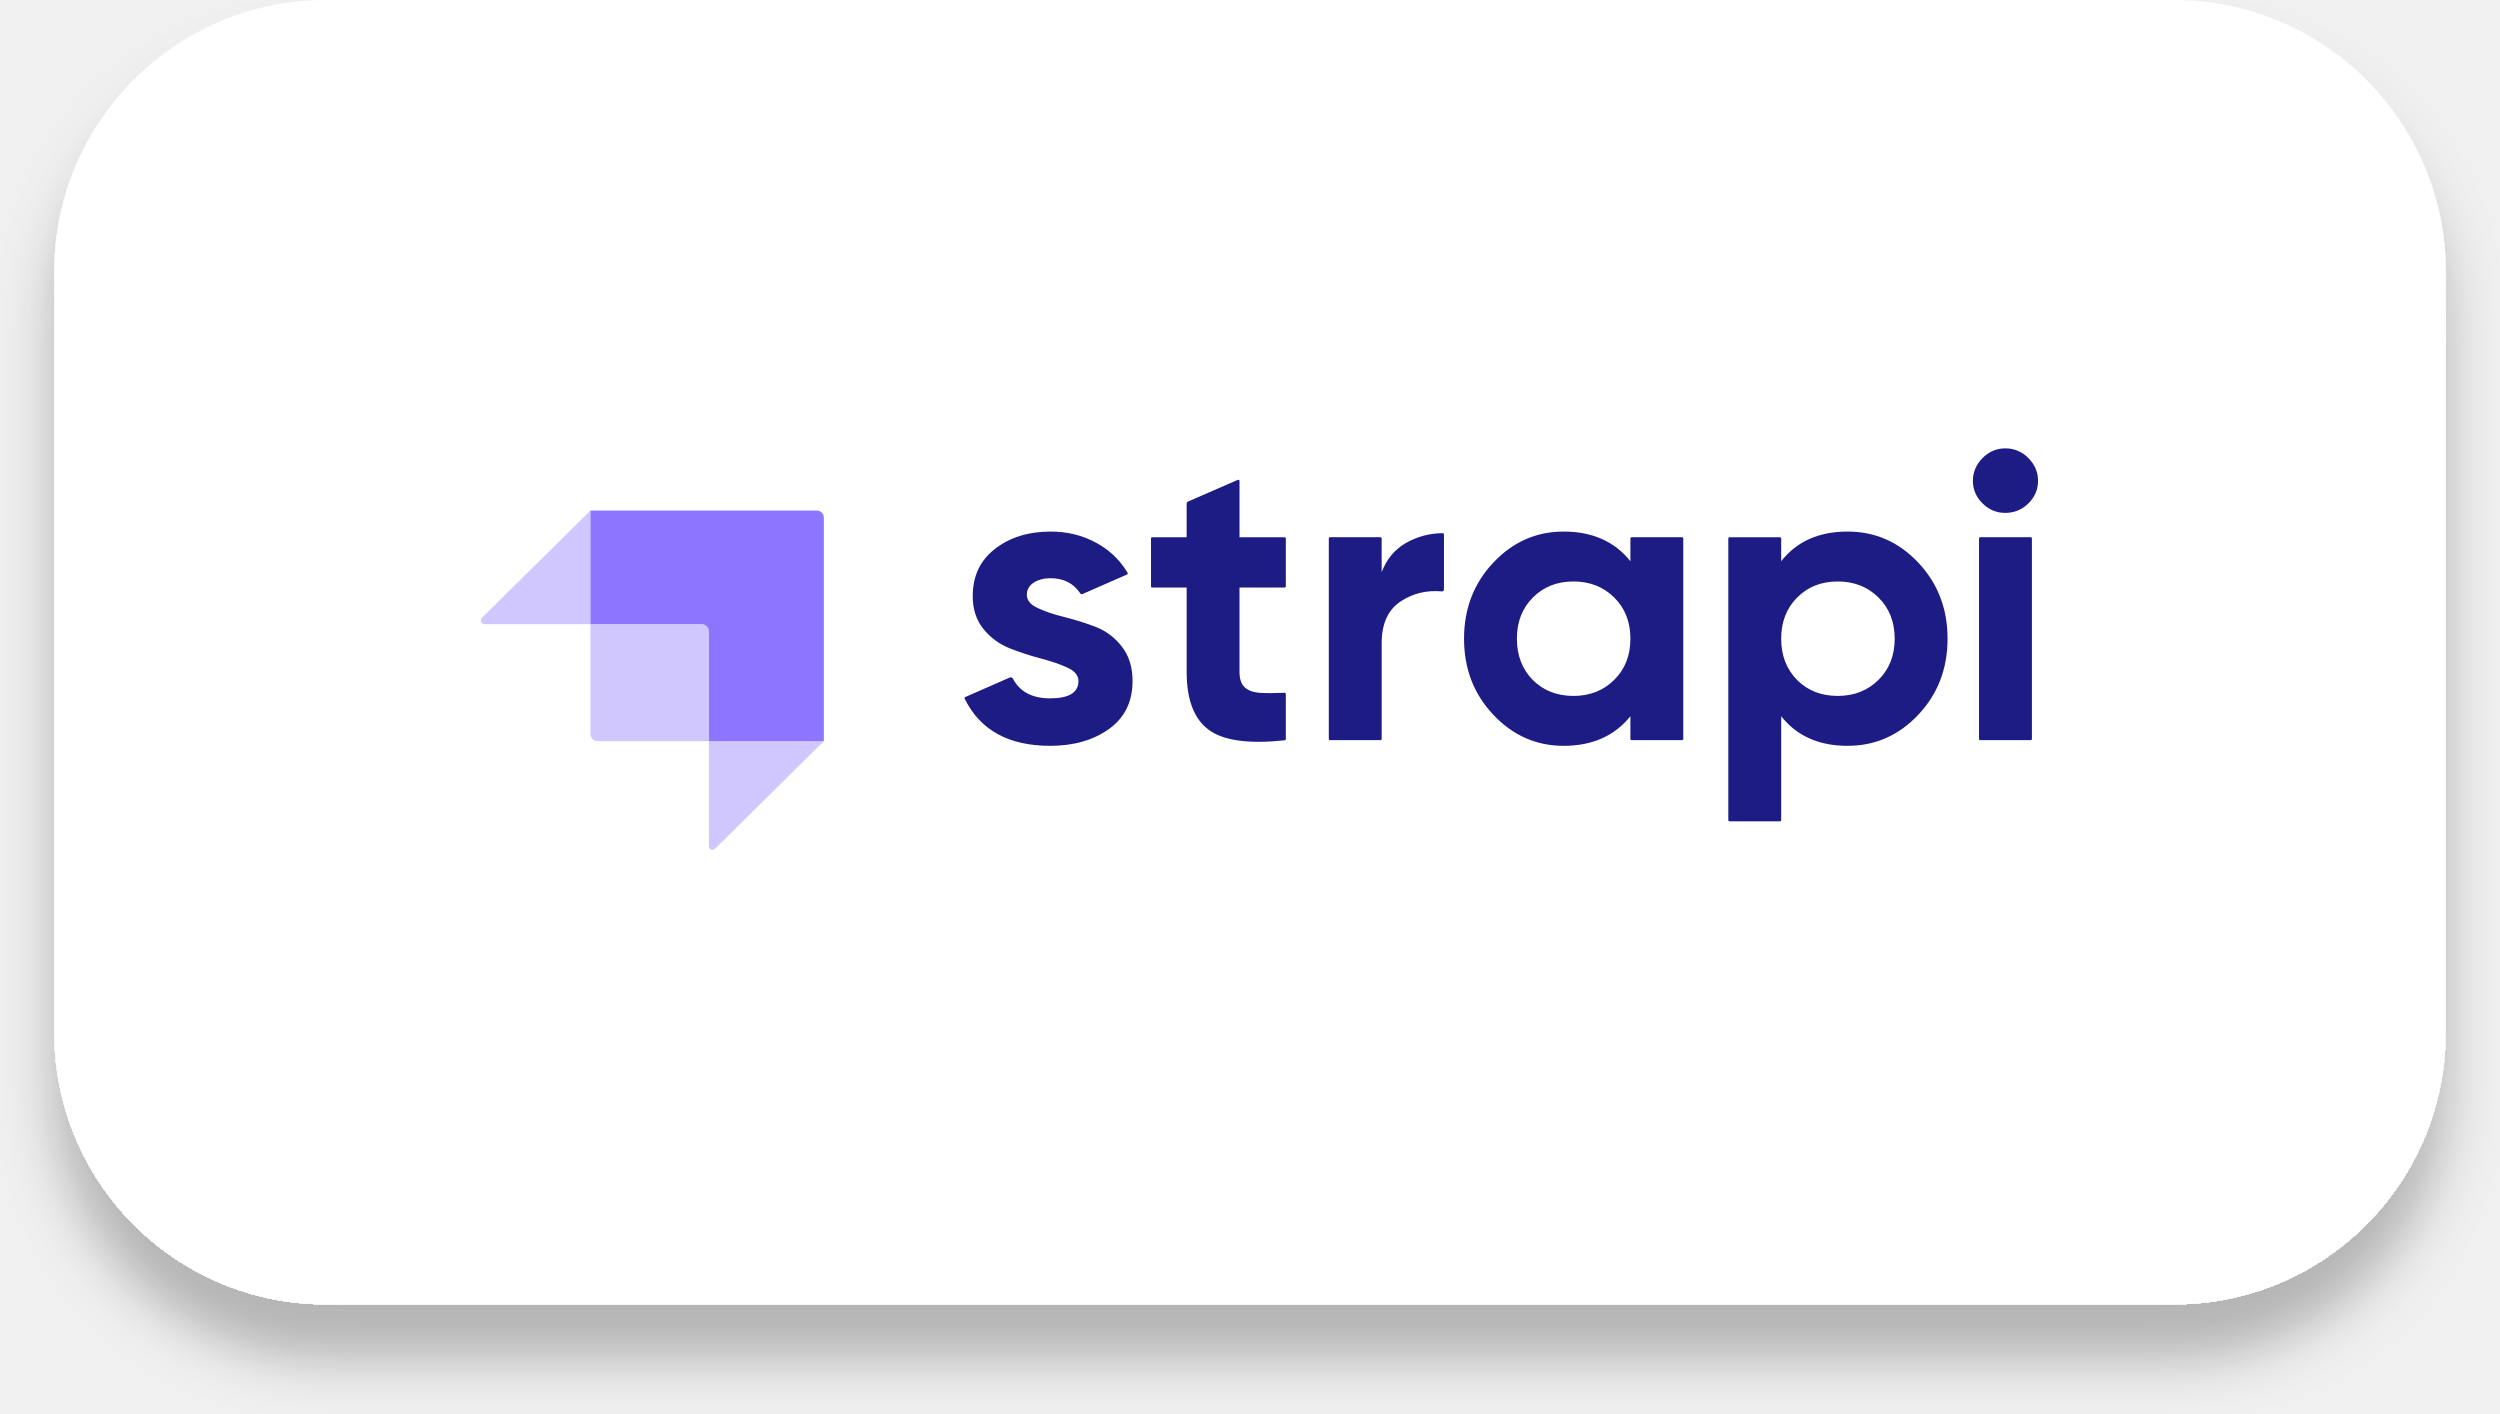
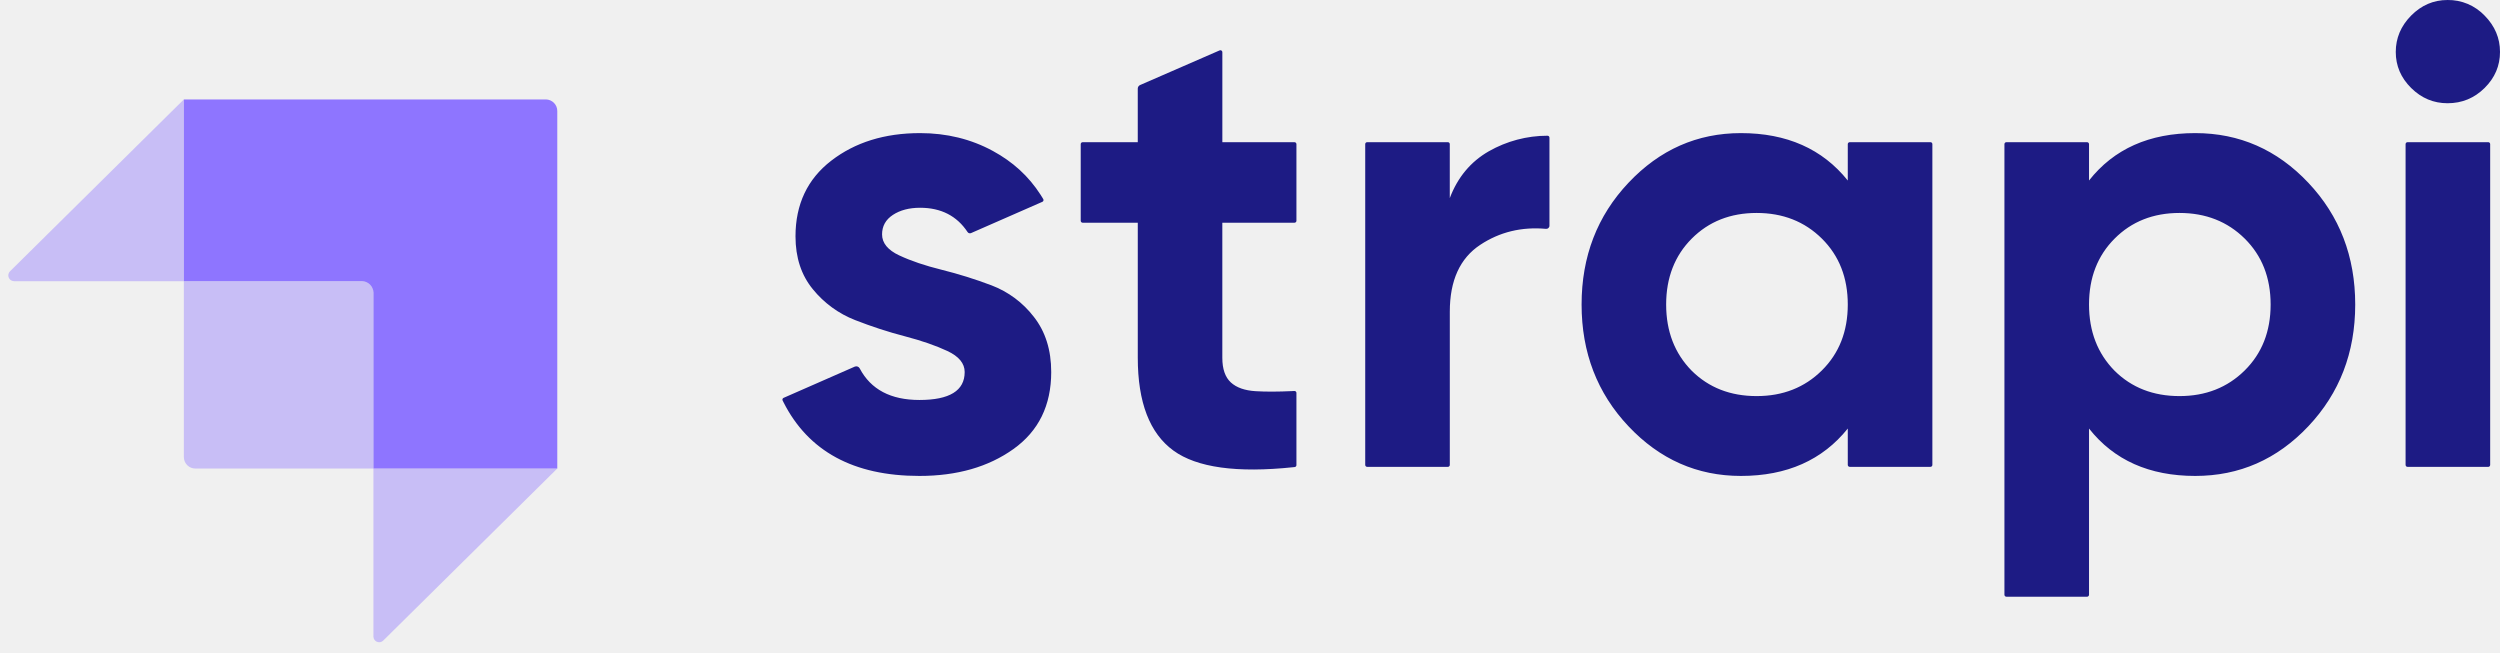
- <svg xmlns="http://www.w3.org/2000/svg" width="184" height="104" viewBox="0 0 184 104" fill="none">
-   <g filter="url(#filter0_d_1163_1491)">
-     <rect x="4" width="176" height="96" rx="20" fill="white" />
-     <g clip-path="url(#clip0_1163_1491)">
-       <path fill-rule="evenodd" clip-rule="evenodd" d="M60.106 37.575H43.457V45.934H51.649C51.941 45.934 52.178 46.171 52.178 46.463V54.553H60.635V38.105C60.635 38.035 60.621 37.966 60.595 37.902C60.568 37.838 60.529 37.779 60.48 37.73C60.431 37.681 60.373 37.642 60.309 37.615C60.244 37.588 60.175 37.575 60.106 37.575Z" fill="#8E75FF" />
-       <path opacity="0.405" fill-rule="evenodd" clip-rule="evenodd" d="M43.456 37.575V45.934H35.645C35.593 45.934 35.541 45.918 35.498 45.889C35.454 45.859 35.42 45.818 35.401 45.769C35.381 45.721 35.376 45.667 35.386 45.615C35.397 45.564 35.422 45.517 35.46 45.48L43.456 37.575ZM52.627 62.468C52.59 62.504 52.543 62.529 52.492 62.539C52.441 62.549 52.388 62.543 52.34 62.523C52.292 62.503 52.251 62.469 52.222 62.426C52.193 62.382 52.177 62.331 52.177 62.279V54.553H60.634L52.627 62.467V62.468Z" fill="#8E75FF" />
-       <path opacity="0.405" d="M43.456 45.934H51.914C52.059 45.934 52.178 46.052 52.178 46.198V54.553H43.986C43.845 54.553 43.711 54.498 43.612 54.398C43.513 54.299 43.457 54.165 43.457 54.024V45.934H43.456Z" fill="#8E75FF" />
-       <path fill-rule="evenodd" clip-rule="evenodd" d="M145.913 37.047C146.386 37.516 146.943 37.749 147.587 37.749C148.251 37.749 148.819 37.516 149.292 37.047C149.764 36.579 150 36.027 150 35.389C150 34.753 149.764 34.195 149.292 33.717C149.072 33.486 148.807 33.304 148.514 33.181C148.221 33.057 147.905 32.996 147.587 33C146.943 33 146.386 33.239 145.913 33.716C145.441 34.195 145.205 34.752 145.205 35.39C145.205 36.027 145.441 36.579 145.913 37.047ZM94.637 43.156C94.637 43.204 94.596 43.245 94.547 43.245H91.227V49.457C91.227 49.975 91.359 50.353 91.62 50.593C91.881 50.832 92.263 50.965 92.766 50.995C93.226 51.023 93.786 51.021 94.448 50.99L94.542 50.986C94.554 50.985 94.566 50.987 94.578 50.991C94.589 50.995 94.599 51.001 94.608 51.01C94.617 51.018 94.624 51.028 94.629 51.039C94.633 51.05 94.636 51.062 94.636 51.075V54.395C94.636 54.417 94.628 54.438 94.613 54.455C94.599 54.471 94.578 54.481 94.557 54.484L94.496 54.491C91.896 54.764 90.057 54.51 88.981 53.728C87.885 52.932 87.338 51.508 87.338 49.457V43.245H84.802C84.778 43.245 84.756 43.235 84.739 43.218C84.722 43.202 84.713 43.179 84.713 43.156V39.63C84.713 39.582 84.753 39.541 84.802 39.541H87.337V37.076C87.337 37.005 87.379 36.941 87.444 36.912L91.103 35.318C91.116 35.312 91.131 35.309 91.146 35.31C91.161 35.311 91.175 35.316 91.188 35.324C91.2 35.332 91.21 35.343 91.218 35.356C91.225 35.369 91.228 35.384 91.228 35.399V39.541H94.547C94.595 39.541 94.636 39.581 94.636 39.63V43.156H94.637ZM101.691 42.11C102.053 41.154 102.651 40.437 103.485 39.959C104.308 39.49 105.238 39.243 106.185 39.243C106.234 39.243 106.275 39.283 106.275 39.333V43.383C106.275 43.403 106.271 43.423 106.262 43.442C106.254 43.46 106.242 43.477 106.227 43.49C106.212 43.504 106.194 43.514 106.175 43.521C106.156 43.527 106.136 43.529 106.116 43.527C104.994 43.426 103.986 43.671 103.093 44.261C102.158 44.877 101.691 45.903 101.691 47.337V54.386C101.691 54.398 101.689 54.41 101.685 54.42C101.68 54.431 101.673 54.441 101.665 54.449C101.657 54.458 101.647 54.464 101.636 54.469C101.625 54.473 101.613 54.475 101.602 54.475H97.889C97.865 54.475 97.843 54.466 97.826 54.449C97.809 54.432 97.8 54.41 97.8 54.386V39.629C97.8 39.581 97.839 39.54 97.889 39.54H101.602C101.65 39.54 101.69 39.58 101.69 39.629V42.108L101.691 42.11ZM120.088 39.541C120.076 39.541 120.064 39.543 120.053 39.547C120.042 39.552 120.032 39.558 120.024 39.567C120.016 39.575 120.009 39.585 120.005 39.596C120 39.606 119.998 39.618 119.998 39.63V41.304C118.832 39.85 117.193 39.123 115.082 39.123C113.072 39.123 111.347 39.885 109.91 41.408C108.472 42.931 107.753 44.798 107.753 47.008C107.753 49.218 108.472 51.085 109.91 52.608C111.347 54.132 113.072 54.893 115.082 54.893C117.193 54.893 118.831 54.166 119.998 52.713V54.386C119.998 54.434 120.038 54.475 120.088 54.475H123.799C123.849 54.475 123.889 54.435 123.889 54.386V39.629C123.889 39.617 123.887 39.606 123.882 39.595C123.878 39.584 123.871 39.574 123.863 39.566C123.855 39.557 123.845 39.551 123.834 39.547C123.823 39.542 123.811 39.54 123.799 39.54H120.088V39.541ZM112.82 50.054C113.604 50.832 114.598 51.22 115.806 51.22C117.012 51.22 118.013 50.826 118.807 50.039C119.601 49.253 119.998 48.243 119.998 47.008C119.998 45.773 119.601 44.763 118.807 43.976C118.013 43.19 117.012 42.796 115.805 42.796C114.599 42.796 113.604 43.19 112.819 43.977C112.037 44.763 111.643 45.773 111.643 47.008C111.643 48.243 112.036 49.258 112.82 50.054ZM141.184 41.408C139.746 39.885 138.011 39.123 135.981 39.123C133.869 39.123 132.241 39.85 131.095 41.303V39.63C131.095 39.606 131.085 39.584 131.069 39.567C131.052 39.55 131.029 39.541 131.006 39.541H127.293C127.269 39.541 127.247 39.55 127.23 39.567C127.213 39.584 127.204 39.606 127.204 39.63V60.359C127.204 60.408 127.244 60.449 127.293 60.449H131.006C131.054 60.449 131.095 60.408 131.095 60.359V52.713C132.241 54.166 133.869 54.893 135.981 54.893C138.011 54.893 139.746 54.132 141.184 52.608C142.621 51.085 143.34 49.218 143.34 47.008C143.34 44.798 142.621 42.931 141.184 41.408ZM132.271 50.054C133.055 50.832 134.05 51.22 135.257 51.22C136.463 51.22 137.463 50.826 138.258 50.039C139.052 49.253 139.449 48.243 139.449 47.008C139.449 45.773 139.052 44.763 138.258 43.976C137.463 43.19 136.463 42.796 135.257 42.796C134.05 42.796 133.055 43.19 132.271 43.977C131.487 44.763 131.095 45.773 131.095 47.008C131.095 48.243 131.487 49.258 132.271 50.054ZM145.746 54.475C145.722 54.475 145.7 54.466 145.683 54.449C145.667 54.432 145.657 54.41 145.657 54.386V39.629C145.657 39.581 145.697 39.54 145.746 39.54H149.459C149.508 39.54 149.548 39.58 149.548 39.629V54.387C149.548 54.411 149.538 54.433 149.522 54.45C149.505 54.467 149.483 54.476 149.459 54.476H145.746V54.475ZM76.374 44.753C75.841 44.505 75.575 44.18 75.575 43.783C75.575 43.404 75.74 43.105 76.073 42.886C76.404 42.668 76.822 42.557 77.324 42.557C78.287 42.557 79.015 42.93 79.508 43.674C79.524 43.699 79.549 43.718 79.578 43.727C79.607 43.736 79.638 43.734 79.665 43.723L82.949 42.283C82.961 42.278 82.971 42.271 82.979 42.262C82.987 42.252 82.994 42.242 82.998 42.23C83.001 42.218 83.003 42.205 83.001 42.193C83 42.181 82.996 42.169 82.99 42.158C82.952 42.095 82.913 42.032 82.874 41.97C82.312 41.094 81.585 40.441 80.671 39.944C79.666 39.397 78.55 39.123 77.324 39.123C75.695 39.123 74.333 39.546 73.236 40.393C72.141 41.238 71.593 42.399 71.593 43.872C71.593 44.848 71.86 45.659 72.392 46.306C72.907 46.94 73.578 47.429 74.338 47.725C75.101 48.023 75.866 48.273 76.63 48.471C77.394 48.671 78.043 48.895 78.575 49.144C79.108 49.392 79.375 49.716 79.375 50.114C79.375 50.971 78.681 51.399 77.294 51.399C75.973 51.399 75.058 50.915 74.549 49.949C74.528 49.908 74.493 49.877 74.45 49.861C74.407 49.846 74.36 49.847 74.319 49.865L71.044 51.302C71.034 51.307 71.024 51.314 71.015 51.322C71.007 51.331 71.001 51.341 70.997 51.352C70.993 51.364 70.991 51.376 70.991 51.388C70.992 51.399 70.995 51.411 71 51.422L71.037 51.496C72.181 53.761 74.266 54.893 77.294 54.893C79.023 54.893 80.466 54.48 81.621 53.654C82.778 52.827 83.356 51.647 83.356 50.114C83.356 49.098 83.089 48.253 82.557 47.575C82.055 46.921 81.382 46.42 80.612 46.127C79.862 45.843 79.097 45.604 78.319 45.41C77.555 45.221 76.906 45.002 76.374 44.752V44.753Z" fill="#1D1B84" />
-     </g>
+ <svg xmlns="http://www.w3.org/2000/svg" width="115" height="30" viewBox="0 0 115 30" fill="none">
+   <g clip-path="url(#clip0_1668_2504)">
+     <path fill-rule="evenodd" clip-rule="evenodd" d="M25.106 4.574H8.457V12.934H16.649C16.941 12.934 17.178 13.171 17.178 13.463V21.553H25.635V5.105C25.635 5.035 25.621 4.966 25.595 4.902C25.568 4.838 25.529 4.779 25.48 4.73C25.431 4.681 25.373 4.642 25.308 4.615C25.244 4.588 25.175 4.574 25.106 4.574Z" fill="#8E75FF" />
+     <path opacity="0.405" fill-rule="evenodd" clip-rule="evenodd" d="M8.456 4.574V12.934H0.645C0.593 12.934 0.541 12.918 0.498 12.889C0.454 12.859 0.42 12.818 0.401 12.769C0.381 12.72 0.376 12.667 0.386 12.616C0.397 12.564 0.422 12.517 0.46 12.48L8.456 4.574ZM17.628 29.468C17.59 29.504 17.543 29.529 17.492 29.539C17.441 29.549 17.388 29.543 17.34 29.523C17.292 29.503 17.251 29.469 17.222 29.426C17.193 29.382 17.177 29.331 17.177 29.279V21.553H25.634L17.628 29.467V29.468Z" fill="#8E75FF" />
+     <path opacity="0.405" d="M8.456 12.934H16.914C17.059 12.934 17.178 13.052 17.178 13.198V21.553H8.986C8.845 21.553 8.711 21.498 8.612 21.398C8.513 21.299 8.457 21.165 8.457 21.024V12.934H8.456Z" fill="#8E75FF" />
+     <path fill-rule="evenodd" clip-rule="evenodd" d="M110.913 4.047C111.386 4.515 111.943 4.749 112.587 4.749C113.251 4.749 113.819 4.515 114.292 4.047C114.764 3.579 115 3.027 115 2.389C115 1.753 114.764 1.195 114.292 0.717C114.072 0.487 113.807 0.304 113.514 0.18C113.221 0.057 112.905 -0.004 112.587 -3.04671e-05C111.943 -3.04671e-05 111.386 0.239 110.913 0.716C110.441 1.195 110.205 1.752 110.205 2.39C110.205 3.027 110.441 3.579 110.913 4.047ZM59.637 10.155C59.637 10.204 59.596 10.245 59.547 10.245H56.227V16.457C56.227 16.975 56.359 17.354 56.62 17.593C56.881 17.832 57.263 17.965 57.766 17.995C58.226 18.023 58.786 18.021 59.448 17.99L59.542 17.985C59.554 17.985 59.566 17.987 59.578 17.991C59.589 17.995 59.599 18.001 59.608 18.01C59.617 18.018 59.624 18.028 59.629 18.039C59.633 18.05 59.636 18.062 59.636 18.075V21.395C59.636 21.417 59.628 21.438 59.613 21.455C59.599 21.471 59.578 21.481 59.557 21.484L59.496 21.491C56.896 21.765 55.057 21.51 53.98 20.728C52.885 19.932 52.338 18.508 52.338 16.457V10.245H49.802C49.778 10.245 49.756 10.235 49.739 10.218C49.722 10.202 49.713 10.179 49.713 10.155V6.63C49.713 6.582 49.753 6.541 49.802 6.541H52.337V4.076C52.337 4.004 52.379 3.941 52.444 3.912L56.103 2.318C56.116 2.312 56.131 2.309 56.146 2.31C56.161 2.311 56.175 2.316 56.188 2.324C56.2 2.332 56.211 2.343 56.218 2.356C56.225 2.369 56.228 2.384 56.228 2.399V6.541H59.547C59.595 6.541 59.636 6.581 59.636 6.63V10.155H59.637ZM66.691 9.11C67.053 8.154 67.651 7.437 68.485 6.959C69.308 6.49 70.238 6.243 71.185 6.243C71.234 6.243 71.275 6.283 71.275 6.333V10.383C71.275 10.403 71.271 10.423 71.262 10.442C71.254 10.46 71.242 10.477 71.227 10.49C71.212 10.504 71.195 10.514 71.175 10.521C71.156 10.527 71.136 10.529 71.115 10.527C69.993 10.426 68.986 10.671 68.093 11.261C67.158 11.877 66.691 12.903 66.691 14.337V21.386C66.691 21.398 66.689 21.41 66.685 21.42C66.68 21.431 66.673 21.441 66.665 21.449C66.657 21.458 66.647 21.464 66.636 21.469C66.625 21.473 66.613 21.475 66.602 21.475H62.889C62.865 21.475 62.843 21.466 62.826 21.449C62.809 21.432 62.8 21.41 62.8 21.386V6.629C62.8 6.581 62.839 6.54 62.889 6.54H66.602C66.65 6.54 66.69 6.58 66.69 6.629V9.108L66.691 9.11ZM85.088 6.541C85.076 6.541 85.064 6.543 85.053 6.547C85.042 6.552 85.032 6.558 85.024 6.567C85.016 6.575 85.009 6.585 85.004 6.596C85 6.607 84.998 6.618 84.998 6.63V8.304C83.832 6.85 82.193 6.123 80.082 6.123C78.072 6.123 76.347 6.884 74.91 8.408C73.472 9.931 72.753 11.798 72.753 14.008C72.753 16.218 73.472 18.085 74.91 19.608C76.347 21.132 78.072 21.893 80.082 21.893C82.193 21.893 83.831 21.166 84.998 19.713V21.386C84.998 21.434 85.038 21.475 85.088 21.475H88.799C88.849 21.475 88.889 21.436 88.889 21.386V6.629C88.889 6.617 88.887 6.606 88.882 6.595C88.878 6.584 88.871 6.574 88.863 6.566C88.855 6.557 88.845 6.551 88.834 6.546C88.823 6.542 88.811 6.54 88.799 6.54H85.088V6.541ZM77.82 17.055C78.604 17.832 79.599 18.22 80.806 18.22C82.013 18.22 83.013 17.826 83.807 17.039C84.601 16.253 84.998 15.243 84.998 14.008C84.998 12.773 84.601 11.763 83.807 10.976C83.013 10.19 82.013 9.796 80.805 9.796C79.599 9.796 78.604 10.19 77.819 10.977C77.037 11.763 76.643 12.773 76.643 14.008C76.643 15.243 77.036 16.258 77.82 17.055ZM106.184 8.408C104.746 6.884 103.011 6.123 100.981 6.123C98.869 6.123 97.241 6.85 96.095 8.303V6.63C96.095 6.606 96.085 6.584 96.069 6.567C96.052 6.55 96.029 6.541 96.006 6.541H92.293C92.269 6.541 92.247 6.55 92.23 6.567C92.213 6.584 92.204 6.606 92.204 6.63V27.359C92.204 27.408 92.244 27.449 92.293 27.449H96.006C96.054 27.449 96.095 27.408 96.095 27.359V19.713C97.241 21.166 98.869 21.893 100.981 21.893C103.011 21.893 104.746 21.132 106.184 19.608C107.621 18.085 108.34 16.218 108.34 14.008C108.34 11.798 107.621 9.931 106.184 8.408ZM97.271 17.055C98.055 17.832 99.05 18.22 100.257 18.22C101.463 18.22 102.463 17.826 103.258 17.039C104.052 16.253 104.449 15.243 104.449 14.008C104.449 12.773 104.052 11.763 103.258 10.976C102.463 10.19 101.463 9.796 100.257 9.796C99.05 9.796 98.055 10.19 97.271 10.977C96.487 11.763 96.095 12.773 96.095 14.008C96.095 15.243 96.487 16.258 97.271 17.055ZM110.746 21.475C110.722 21.475 110.7 21.466 110.683 21.449C110.667 21.432 110.657 21.41 110.657 21.386V6.629C110.657 6.581 110.697 6.54 110.746 6.54H114.459C114.508 6.54 114.548 6.58 114.548 6.629V21.387C114.548 21.411 114.538 21.433 114.522 21.45C114.505 21.467 114.483 21.476 114.459 21.476H110.746V21.475ZM41.374 11.753C40.841 11.505 40.575 11.18 40.575 10.783C40.575 10.404 40.74 10.105 41.072 9.886C41.404 9.668 41.822 9.557 42.324 9.557C43.288 9.557 44.015 9.93 44.508 10.674C44.524 10.699 44.549 10.718 44.578 10.727C44.607 10.736 44.638 10.734 44.666 10.723L47.949 9.284C47.961 9.278 47.971 9.271 47.979 9.262C47.987 9.252 47.994 9.242 47.998 9.23C48.001 9.218 48.003 9.205 48.001 9.193C48 9.18 47.996 9.168 47.99 9.158C47.952 9.095 47.913 9.032 47.874 8.97C47.312 8.094 46.585 7.441 45.672 6.944C44.666 6.397 43.55 6.123 42.324 6.123C40.695 6.123 39.333 6.546 38.236 7.393C37.141 8.238 36.593 9.399 36.593 10.872C36.593 11.848 36.86 12.659 37.392 13.306C37.907 13.94 38.578 14.429 39.338 14.725C40.101 15.023 40.866 15.273 41.63 15.471C42.394 15.671 43.043 15.895 43.575 16.144C44.108 16.392 44.375 16.716 44.375 17.114C44.375 17.971 43.681 18.399 42.294 18.399C40.973 18.399 40.058 17.915 39.548 16.949C39.528 16.908 39.493 16.877 39.45 16.861C39.407 16.846 39.36 16.847 39.319 16.865L36.044 18.302C36.033 18.307 36.024 18.314 36.015 18.322C36.007 18.331 36.001 18.341 35.997 18.352C35.993 18.364 35.991 18.376 35.991 18.387C35.992 18.399 35.995 18.411 36 18.422L36.037 18.496C37.181 20.761 39.266 21.893 42.294 21.893C44.023 21.893 45.466 21.48 46.621 20.654C47.778 19.827 48.356 18.647 48.356 17.114C48.356 16.098 48.089 15.253 47.557 14.575C47.055 13.921 46.382 13.42 45.612 13.127C44.862 12.843 44.097 12.604 43.319 12.41C42.555 12.221 41.907 12.002 41.374 11.752V11.753Z" fill="#1D1B84" />
  </g>
  <defs>
-     <filter id="filter0_d_1163_1491" x="0" y="0" width="184" height="104" filterUnits="userSpaceOnUse" color-interpolation-filters="sRGB">
-       <feFlood flood-opacity="0" result="BackgroundImageFix" />
-       <feColorMatrix in="SourceAlpha" type="matrix" values="0 0 0 0 0 0 0 0 0 0 0 0 0 0 0 0 0 0 127 0" result="hardAlpha" />
-       <feOffset dy="4" />
-       <feGaussianBlur stdDeviation="2" />
-       <feComposite in2="hardAlpha" operator="out" />
-       <feColorMatrix type="matrix" values="0 0 0 0 0 0 0 0 0 0 0 0 0 0 0 0 0 0 0.25 0" />
-       <feBlend mode="normal" in2="BackgroundImageFix" result="effect1_dropShadow_1163_1491" />
-       <feBlend mode="normal" in="SourceGraphic" in2="effect1_dropShadow_1163_1491" result="shape" />
-     </filter>
-     <clipPath id="clip0_1163_1491">
-       <rect width="115" height="30" fill="white" transform="translate(35 33)" />
+     <clipPath id="clip0_1668_2504">
+       <rect width="115" height="30" fill="white" />
    </clipPath>
  </defs>
</svg>
